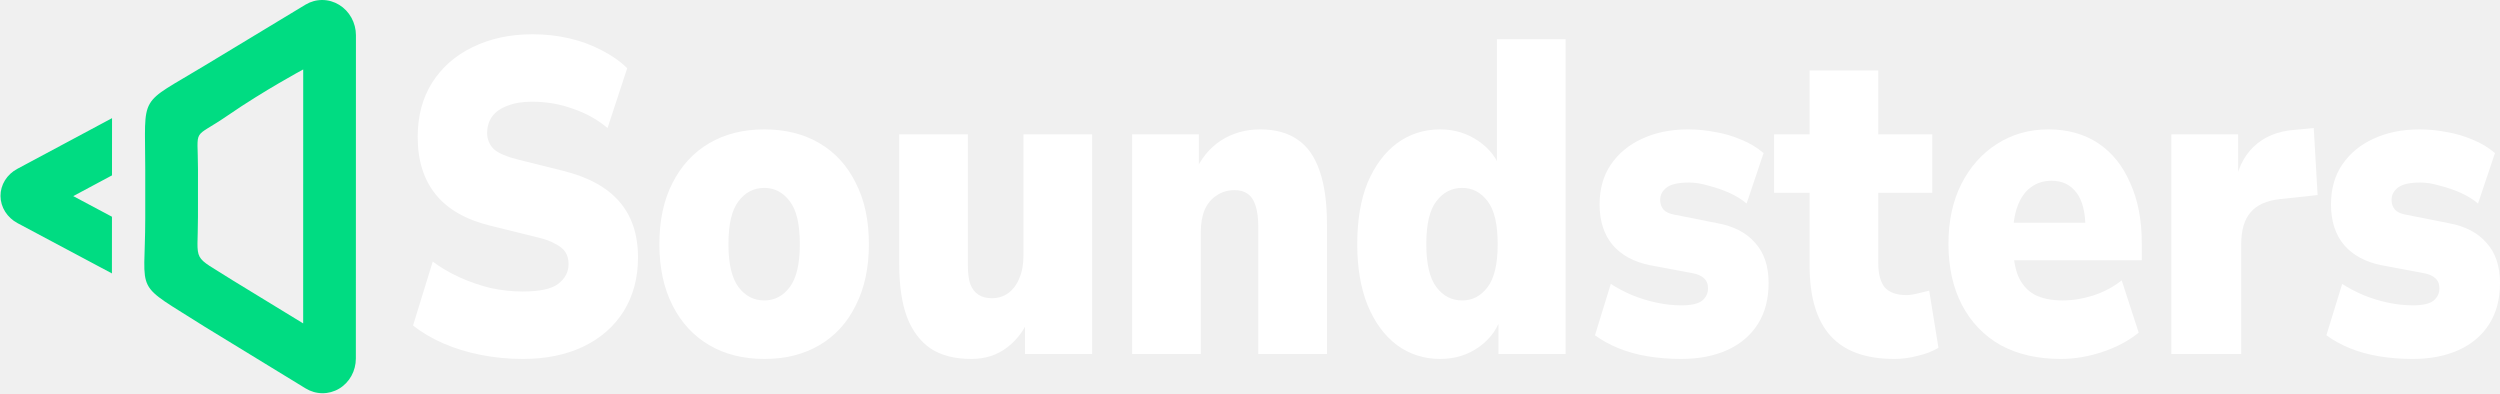
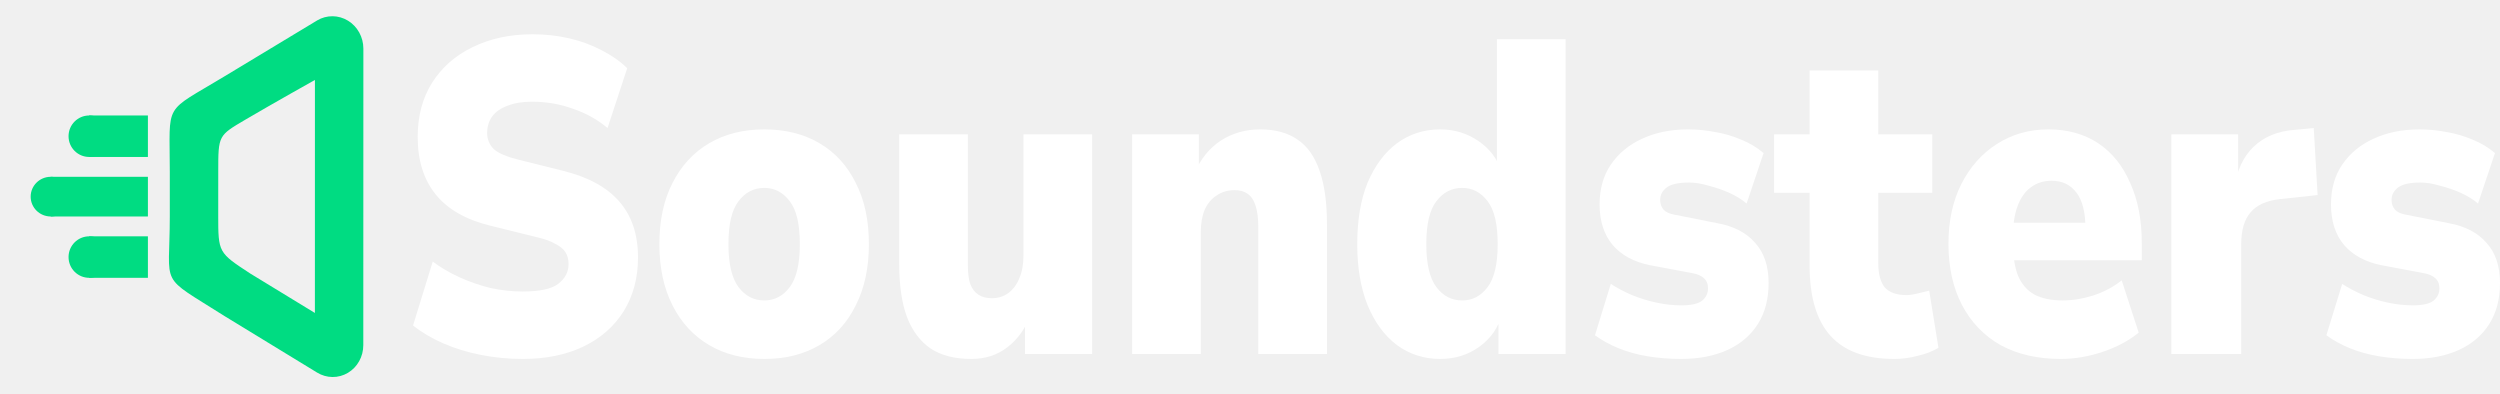
<svg xmlns="http://www.w3.org/2000/svg" width="1386" height="218" viewBox="0 0 1386 218" fill="none">
-   <path d="M289.753 199C281.909 199 274.208 198.257 266.65 196.772C259.091 195.286 252.103 193.14 245.686 190.334C239.268 187.528 233.706 184.227 229 180.431L239.91 145.025C244.331 148.326 249.251 151.215 254.67 153.691C260.09 156.166 265.794 158.147 271.784 159.633C277.774 160.953 283.763 161.613 289.753 161.613C299.165 161.613 305.726 160.21 309.434 157.404C313.284 154.433 315.209 150.802 315.209 146.51C315.209 143.869 314.639 141.641 313.498 139.825C312.357 138.01 310.432 136.442 307.722 135.121C305.155 133.636 301.661 132.398 297.24 131.407L272.212 125.217C258.521 121.916 248.324 116.139 241.621 107.886C234.918 99.633 231.567 88.986 231.567 75.946C231.567 64.392 234.205 54.406 239.482 45.988C244.901 37.404 252.388 30.802 261.944 26.18C271.641 21.393 282.765 19 295.315 19C302.303 19 309.006 19.743 315.423 21.228C321.984 22.714 328.045 24.942 333.606 27.913C339.168 30.719 343.875 34.021 347.725 37.817L336.815 70.995C331.396 66.373 325.05 62.824 317.776 60.348C310.646 57.707 303.016 56.386 294.887 56.386C289.61 56.386 285.118 57.129 281.41 58.615C277.702 59.935 274.85 61.916 272.853 64.557C270.999 67.198 270.072 70.252 270.072 73.718C270.072 77.184 271.285 80.155 273.709 82.631C276.276 84.942 280.911 86.923 287.614 88.574L312.428 94.763C326.262 98.23 336.601 103.924 343.447 111.847C350.292 119.77 353.715 130.087 353.715 142.796C353.715 154.021 351.077 163.924 345.8 172.508C340.523 180.926 333.107 187.446 323.552 192.067C313.997 196.689 302.731 199 289.753 199Z" fill="white" />
+   <path d="M289.753 199C281.909 199 274.208 198.257 266.65 196.772C259.091 195.286 252.103 193.14 245.686 190.334C239.268 187.528 233.706 184.227 229 180.431L239.91 145.025C244.331 148.326 249.251 151.215 254.67 153.691C260.09 156.166 265.794 158.147 271.784 159.633C277.774 160.953 283.763 161.613 289.753 161.613C299.165 161.613 305.726 160.21 309.434 157.404C313.284 154.433 315.209 150.802 315.209 146.51C315.209 143.869 314.639 141.641 313.498 139.825C312.357 138.01 310.432 136.442 307.722 135.121C305.155 133.635 301.661 132.398 297.24 131.407L272.212 125.217C258.521 121.916 248.324 116.139 241.621 107.886C234.918 99.633 231.567 88.986 231.567 75.946C231.567 64.392 234.205 54.406 239.482 45.988C244.901 37.404 252.388 30.802 261.944 26.18C271.641 21.393 282.765 19 295.315 19C302.303 19 309.006 19.743 315.423 21.228C321.984 22.714 328.045 24.942 333.606 27.913C339.168 30.719 343.875 34.021 347.725 37.817L336.815 70.995C331.396 66.373 325.05 62.824 317.776 60.348C310.646 57.707 303.016 56.386 294.887 56.386C289.61 56.386 285.118 57.129 281.41 58.615C277.702 59.935 274.85 61.916 272.853 64.557C270.999 67.198 270.072 70.252 270.072 73.718C270.072 77.184 271.285 80.155 273.709 82.631C276.276 84.942 280.911 86.923 287.614 88.574L312.428 94.763C326.262 98.23 336.601 103.924 343.447 111.847C350.292 119.77 353.715 130.087 353.715 142.796C353.715 154.021 351.077 163.924 345.8 172.508C340.523 180.926 333.107 187.446 323.552 192.067C313.997 196.689 302.731 199 289.753 199Z" fill="white" />
  <path d="M423.745 199C412.051 199 401.854 196.442 393.155 191.325C384.455 186.208 377.681 178.862 372.832 169.289C367.983 159.715 365.559 148.409 365.559 135.369C365.559 122.164 367.983 110.857 372.832 101.448C377.681 91.875 384.455 84.53 393.155 79.413C401.854 74.296 412.051 71.737 423.745 71.737C435.439 71.737 445.636 74.296 454.335 79.413C463.035 84.53 469.738 91.875 474.444 101.448C479.293 110.857 481.717 122.164 481.717 135.369C481.717 148.409 479.293 159.715 474.444 169.289C469.738 178.862 463.035 186.208 454.335 191.325C445.636 196.442 435.439 199 423.745 199ZM423.745 166.565C429.449 166.565 434.156 164.089 437.864 159.138C441.572 154.186 443.426 146.263 443.426 135.369C443.426 124.31 441.572 116.387 437.864 111.6C434.156 106.648 429.449 104.172 423.745 104.172C417.898 104.172 413.12 106.648 409.412 111.6C405.704 116.387 403.85 124.31 403.85 135.369C403.85 146.263 405.704 154.186 409.412 159.138C413.12 164.089 417.898 166.565 423.745 166.565Z" fill="white" />
  <path d="M538.526 199C529.399 199 521.912 197.102 516.064 193.305C510.217 189.344 505.796 183.484 502.801 175.726C499.949 167.968 498.523 158.147 498.523 146.263V74.461H536.601V147.501C536.601 151.462 537.029 154.763 537.884 157.404C538.882 160.045 540.38 162.026 542.377 163.347C544.373 164.667 546.869 165.327 549.864 165.327C553.286 165.327 556.281 164.42 558.848 162.604C561.558 160.623 563.626 157.9 565.052 154.433C566.621 150.802 567.405 146.593 567.405 141.806V74.461H605.483V196.276H568.261V173.993H571.683C568.546 182.081 564.125 188.271 558.42 192.563C552.859 196.854 546.227 199 538.526 199Z" fill="white" />
-   <path d="M627.642 196.276V74.461H664.65V95.754H662.297C665.719 87.996 670.568 82.054 676.843 77.927C683.261 73.801 690.534 71.737 698.663 71.737C707.077 71.737 713.994 73.635 719.413 77.432C724.832 81.063 728.897 86.84 731.606 94.763C734.316 102.521 735.671 112.343 735.671 124.227V196.276H697.593V125.96C697.593 121.008 697.094 117.047 696.096 114.076C695.098 110.939 693.6 108.711 691.603 107.391C689.75 106.07 687.396 105.41 684.544 105.41C680.694 105.41 677.342 106.4 674.49 108.381C671.638 110.197 669.427 112.838 667.858 116.304C666.432 119.77 665.719 123.897 665.719 128.684V196.276H627.642Z" fill="white" />
-   <path d="M798.444 199C789.46 199 781.473 196.442 774.485 191.325C767.64 186.208 762.221 178.862 758.228 169.289C754.377 159.715 752.452 148.409 752.452 135.369C752.452 121.999 754.377 110.609 758.228 101.201C762.221 91.792 767.64 84.53 774.485 79.413C781.473 74.296 789.46 71.737 798.444 71.737C806.288 71.737 813.347 73.883 819.622 78.175C825.897 82.466 830.104 87.996 832.244 94.763H829.891V21.724H867.968V196.276H830.746V174.241H832.671C830.675 181.669 826.468 187.693 820.05 192.315C813.775 196.772 806.573 199 798.444 199ZM810.638 166.565C816.342 166.565 821.049 164.089 824.756 159.138C828.464 154.186 830.318 146.263 830.318 135.369C830.318 124.31 828.464 116.387 824.756 111.6C821.049 106.648 816.342 104.172 810.638 104.172C804.791 104.172 800.013 106.648 796.305 111.6C792.597 116.387 790.743 124.31 790.743 135.369C790.743 146.263 792.597 154.186 796.305 159.138C800.013 164.089 804.791 166.565 810.638 166.565Z" fill="white" />
-   <path d="M931.955 199C925.537 199 919.334 198.505 913.344 197.514C907.497 196.524 902.149 195.039 897.3 193.058C892.451 191.077 888.102 188.684 884.251 185.878L893.022 157.404C896.587 159.715 900.509 161.779 904.787 163.594C909.208 165.41 913.772 166.813 918.478 167.803C923.184 168.794 927.748 169.289 932.169 169.289C937.446 169.289 941.225 168.464 943.507 166.813C945.788 164.997 946.929 162.686 946.929 159.88C946.929 157.404 946.145 155.506 944.576 154.186C943.15 152.865 941.082 151.957 938.373 151.462L914.628 147.006C905.786 145.19 898.94 141.476 894.091 135.864C889.242 130.087 886.818 122.576 886.818 113.333C886.818 104.75 888.886 97.404 893.022 91.297C897.3 85.025 903.076 80.238 910.349 76.937C917.765 73.47 926.251 71.737 935.806 71.737C940.94 71.737 946.002 72.233 950.994 73.223C955.985 74.048 960.763 75.451 965.326 77.432C969.89 79.248 974.026 81.724 977.734 84.86L968.321 112.838C965.612 110.527 962.403 108.546 958.695 106.895C954.987 105.245 951.136 103.924 947.143 102.934C943.293 101.779 939.727 101.201 936.447 101.201C930.6 101.201 926.464 102.109 924.04 103.924C921.616 105.74 920.403 108.051 920.403 110.857C920.403 113.003 921.045 114.818 922.329 116.304C923.612 117.624 925.609 118.532 928.318 119.028L952.063 123.732C961.191 125.382 968.179 129.014 973.028 134.626C978.019 140.073 980.515 147.501 980.515 156.909C980.515 165.823 978.518 173.415 974.525 179.688C970.532 185.96 964.899 190.747 957.625 194.048C950.352 197.349 941.795 199 931.955 199Z" fill="white" />
+   <path d="M627.642 196.276V74.461H664.65V95.754H662.297C665.719 87.996 670.568 82.054 676.843 77.927C683.261 73.8 690.534 71.737 698.663 71.737C707.077 71.737 713.994 73.635 719.413 77.432C724.832 81.063 728.897 86.84 731.606 94.763C734.316 102.521 735.671 112.343 735.671 124.227V196.276H697.593V125.96C697.593 121.008 697.094 117.047 696.096 114.076C695.098 110.939 693.6 108.711 691.603 107.391C689.75 106.07 687.396 105.41 684.544 105.41C680.694 105.41 677.342 106.4 674.49 108.381C671.638 110.197 669.427 112.838 667.858 116.304C666.432 119.77 665.719 123.897 665.719 128.684V196.276H627.642Z" fill="white" />
+   <path d="M798.444 199C789.46 199 781.474 196.442 774.485 191.325C767.64 186.208 762.221 178.862 758.228 169.289C754.377 159.715 752.452 148.409 752.452 135.369C752.452 121.999 754.377 110.609 758.228 101.201C762.221 91.792 767.64 84.53 774.485 79.413C781.474 74.296 789.46 71.737 798.444 71.737C806.288 71.737 813.347 73.883 819.622 78.175C825.897 82.466 830.104 87.996 832.244 94.763H829.891V21.724H867.968V196.276H830.746V174.241H832.672C830.675 181.669 826.468 187.693 820.05 192.315C813.775 196.772 806.573 199 798.444 199ZM810.638 166.565C816.342 166.565 821.049 164.089 824.756 159.138C828.464 154.186 830.318 146.263 830.318 135.369C830.318 124.31 828.464 116.387 824.756 111.6C821.049 106.648 816.342 104.172 810.638 104.172C804.791 104.172 800.013 106.648 796.305 111.6C792.597 116.387 790.743 124.31 790.743 135.369C790.743 146.263 792.597 154.186 796.305 159.138C800.013 164.089 804.791 166.565 810.638 166.565Z" fill="white" />
+   <path d="M931.955 199C925.537 199 919.334 198.505 913.344 197.514C907.497 196.524 902.149 195.039 897.3 193.058C892.451 191.077 888.102 188.684 884.251 185.878L893.022 157.404C896.587 159.715 900.509 161.779 904.787 163.594C909.208 165.41 913.772 166.813 918.478 167.803C923.184 168.794 927.748 169.289 932.169 169.289C937.446 169.289 941.225 168.464 943.507 166.813C945.788 164.997 946.929 162.686 946.929 159.88C946.929 157.404 946.145 155.506 944.576 154.186C943.15 152.865 941.082 151.957 938.373 151.462L914.628 147.006C905.786 145.19 898.94 141.476 894.091 135.864C889.242 130.087 886.818 122.576 886.818 113.333C886.818 104.75 888.886 97.404 893.022 91.297C897.3 85.025 903.076 80.238 910.349 76.937C917.765 73.47 926.25 71.737 935.806 71.737C940.94 71.737 946.002 72.233 950.994 73.223C955.985 74.048 960.763 75.451 965.326 77.432C969.89 79.248 974.026 81.724 977.734 84.86L968.321 112.838C965.612 110.527 962.403 108.546 958.695 106.895C954.987 105.245 951.136 103.924 947.143 102.934C943.293 101.779 939.727 101.201 936.447 101.201C930.6 101.201 926.464 102.109 924.04 103.924C921.616 105.74 920.403 108.051 920.403 110.857C920.403 113.003 921.045 114.818 922.329 116.304C923.612 117.624 925.609 118.532 928.318 119.028L952.063 123.732C961.191 125.382 968.179 129.014 973.028 134.626C978.019 140.073 980.515 147.501 980.515 156.909C980.515 165.823 978.518 173.415 974.525 179.688C970.532 185.96 964.899 190.747 957.625 194.048C950.352 197.349 941.795 199 931.955 199Z" fill="white" />
  <path d="M1050.3 199C1034.32 199 1022.49 194.708 1014.79 186.125C1007.09 177.542 1003.24 164.585 1003.24 147.253V106.895H983.555V74.461H1003.24V39.055H1041.31V74.461H1071.26V106.895H1041.31V145.768C1041.31 151.875 1042.53 156.414 1044.95 159.385C1047.52 162.191 1051.51 163.594 1056.93 163.594C1058.64 163.594 1060.49 163.347 1062.49 162.851C1064.63 162.356 1066.98 161.779 1069.55 161.118L1074.68 192.81C1071.4 194.791 1067.55 196.276 1063.13 197.267C1058.85 198.422 1054.58 199 1050.3 199Z" fill="white" />
  <path d="M1142.47 199C1129.64 199 1118.52 196.442 1109.1 191.325C1099.83 186.043 1092.7 178.615 1087.71 169.041C1082.72 159.468 1080.22 148.161 1080.22 135.121C1080.22 122.576 1082.58 111.6 1087.28 102.191C1092.13 92.618 1098.69 85.19 1106.96 79.908C1115.38 74.461 1124.93 71.737 1135.63 71.737C1146.33 71.737 1155.52 74.296 1163.23 79.413C1170.93 84.53 1176.84 91.875 1180.98 101.448C1185.26 110.857 1187.4 121.916 1187.4 134.626V144.282H1112.1V123.484H1159.59L1156.17 126.703C1156.17 117.79 1154.53 111.187 1151.25 106.895C1147.97 102.439 1143.33 100.21 1137.34 100.21C1132.92 100.21 1129.07 101.448 1125.79 103.924C1122.65 106.235 1120.23 109.702 1118.52 114.323C1116.8 118.945 1115.95 124.722 1115.95 131.655V133.883C1115.95 141.641 1116.88 147.913 1118.73 152.7C1120.73 157.487 1123.79 161.036 1127.93 163.347C1132.06 165.492 1137.27 166.565 1143.54 166.565C1148.96 166.565 1154.6 165.658 1160.44 163.842C1166.43 161.861 1171.71 159.055 1176.27 155.424L1185.69 184.392C1180.27 188.849 1173.64 192.398 1165.79 195.039C1157.95 197.68 1150.18 199 1142.47 199Z" fill="white" />
-   <path d="M1203.8 196.276V74.461H1240.81V104.42H1238.67C1240.1 94.516 1243.66 86.841 1249.37 81.393C1255.21 75.781 1262.84 72.645 1272.26 71.985L1282.74 70.995L1284.88 108.133L1264.13 110.362C1256.57 111.187 1251.08 113.663 1247.66 117.79C1244.23 121.751 1242.52 127.693 1242.52 135.616V196.276H1203.8Z" fill="white" />
+   <path d="M1203.8 196.276V74.461H1240.81V104.42H1238.67C1240.1 94.516 1243.66 86.84 1249.37 81.393C1255.21 75.781 1262.84 72.645 1272.26 71.985L1282.74 70.995L1284.88 108.133L1264.13 110.362C1256.57 111.187 1251.08 113.663 1247.66 117.79C1244.23 121.751 1242.52 127.693 1242.52 135.616V196.276H1203.8Z" fill="white" />
  <path d="M1337.44 199C1331.02 199 1324.82 198.505 1318.83 197.514C1312.98 196.524 1307.63 195.039 1302.79 193.058C1297.94 191.077 1293.59 188.684 1289.74 185.878L1298.51 157.404C1302.07 159.715 1305.99 161.779 1310.27 163.594C1314.69 165.41 1319.26 166.813 1323.96 167.803C1328.67 168.794 1333.23 169.289 1337.65 169.289C1342.93 169.289 1346.71 168.464 1348.99 166.813C1351.27 164.997 1352.41 162.686 1352.41 159.88C1352.41 157.404 1351.63 155.506 1350.06 154.186C1348.64 152.865 1346.57 151.957 1343.86 151.462L1320.11 147.006C1311.27 145.19 1304.43 141.476 1299.58 135.864C1294.73 130.087 1292.3 122.576 1292.3 113.333C1292.3 104.75 1294.37 97.404 1298.51 91.297C1302.79 85.025 1308.56 80.238 1315.83 76.937C1323.25 73.47 1331.74 71.737 1341.29 71.737C1346.43 71.737 1351.49 72.233 1356.48 73.223C1361.47 74.048 1366.25 75.451 1370.81 77.432C1375.38 79.248 1379.51 81.724 1383.22 84.86L1373.81 112.838C1371.1 110.527 1367.89 108.546 1364.18 106.895C1360.47 105.245 1356.62 103.924 1352.63 102.934C1348.78 101.779 1345.21 101.201 1341.93 101.201C1336.09 101.201 1331.95 102.109 1329.53 103.924C1327.1 105.74 1325.89 108.051 1325.89 110.857C1325.89 113.003 1326.53 114.818 1327.81 116.304C1329.1 117.624 1331.09 118.532 1333.8 119.028L1357.55 123.732C1366.68 125.382 1373.66 129.014 1378.51 134.626C1383.5 140.073 1386 147.501 1386 156.909C1386 165.823 1384 173.415 1380.01 179.688C1376.02 185.96 1370.38 190.747 1363.11 194.048C1355.84 197.349 1347.28 199 1337.44 199Z" fill="white" />
-   <path d="M62.047 151.581L54.318 147.465L9.787 123.747C6.915 122.218 4.525 120.02 2.856 117.372C1.187 114.725 0.299 111.723 0.28 108.667C0.262 105.613 1.113 102.612 2.75 99.967C4.387 97.323 6.751 95.128 9.604 93.604C20.099 87.988 29.567 82.921 38.465 78.16C41.241 76.674 43.962 75.218 46.642 73.784C47.94 73.09 49.229 72.4 50.509 71.715C51.806 71.021 53.095 70.331 54.377 69.645C55.693 68.941 57.002 68.241 58.305 67.543C59.578 66.862 60.847 66.183 62.112 65.506L62.088 97.226L54.353 101.364L47.478 105.043L40.602 108.722L54.342 116.039L62.071 120.156L62.047 151.581Z" fill="#00DC82" />
-   <path d="M113.612 36.27L169.462 2.521C172.287 0.842 175.491 -0.027 178.752 0.001C182.013 0.028 185.216 0.951 188.041 2.678C190.864 4.404 193.209 6.872 194.84 9.834C196.47 12.796 197.329 16.148 197.329 19.553L197.287 198.751C197.288 202.156 196.431 205.494 194.801 208.431C193.171 211.367 190.826 213.797 188.002 215.476C185.177 217.156 181.974 218.026 178.712 217.999C175.451 217.973 172.247 217.05 169.423 215.323L113.612 181.21C73.156 155.494 80.525 165 80.525 121.074L80.525 93.914C80.525 51 76.156 59 113.612 36.27ZM129.121 155.494L168.075 179.292L168.098 38.499C168.098 38.499 146.469 50.108 126.313 63.979C106.157 77.85 109.732 69.5 109.762 93.914C109.793 118.327 109.748 120.294 109.748 120.294C109.762 147 105.657 140.5 129.121 155.494Z" fill="#00DC82" />
+   <path d="M124.534 42.279L175.847 11.313C178.443 9.773 181.386 8.975 184.382 9.001C187.378 9.026 190.322 9.873 192.917 11.457C195.511 13.04 197.665 15.305 199.163 18.023C200.661 20.741 201.45 23.816 201.45 26.941L201.412 191.357C201.413 194.482 200.625 197.545 199.128 200.239C197.63 202.933 195.475 205.163 192.881 206.703C190.286 208.244 187.342 209.043 184.346 209.018C181.349 208.994 178.406 208.147 175.812 206.562L124.534 175.263C87.366 151.669 94.136 160.39 94.136 120.088L94.136 95.168C94.136 55.793 90.122 63.133 124.534 42.279ZM138.783 151.669L174.573 173.503L174.595 44.324C174.595 44.324 151.409 57.301 136.203 66.244C120.998 75.187 120.998 74.957 120.998 95.168C120.998 115.378 120.984 119.372 120.984 119.372C120.998 140.042 120.998 140.042 138.783 151.669Z" fill="#00DC82" />
+   <path d="M28.125 98.019H82V120.019H28.125V98.019Z" fill="#00DC82" />
+   <path d="M39.25 109.019C39.25 115.094 34.269 120.019 28.125 120.019C21.981 120.019 17 115.094 17 109.019C17 102.944 21.981 98.019 28.125 98.019C34.269 98.019 39.25 102.944 39.25 109.019Z" fill="#00DC82" />
+   <path d="M49.442 64.019H82V87.019H49.442V64.019Z" fill="#00DC82" />
+   <path d="M60.885 75.519C60.885 81.87 55.762 87.019 49.442 87.019C43.123 87.019 38 81.87 38 75.519C38 69.168 43.123 64.019 49.442 64.019C55.762 64.019 60.885 69.168 60.885 75.519Z" fill="#00DC82" />
+   <path d="M49.442 131.019H82V154.019H49.442V131.019Z" fill="#00DC82" />
+   <path d="M60.885 142.519C60.885 148.87 55.762 154.019 49.442 154.019C43.123 154.019 38 148.87 38 142.519C38 136.167 43.123 131.019 49.442 131.019C55.762 131.019 60.885 136.167 60.885 142.519Z" fill="#00DC82" />
</svg>
